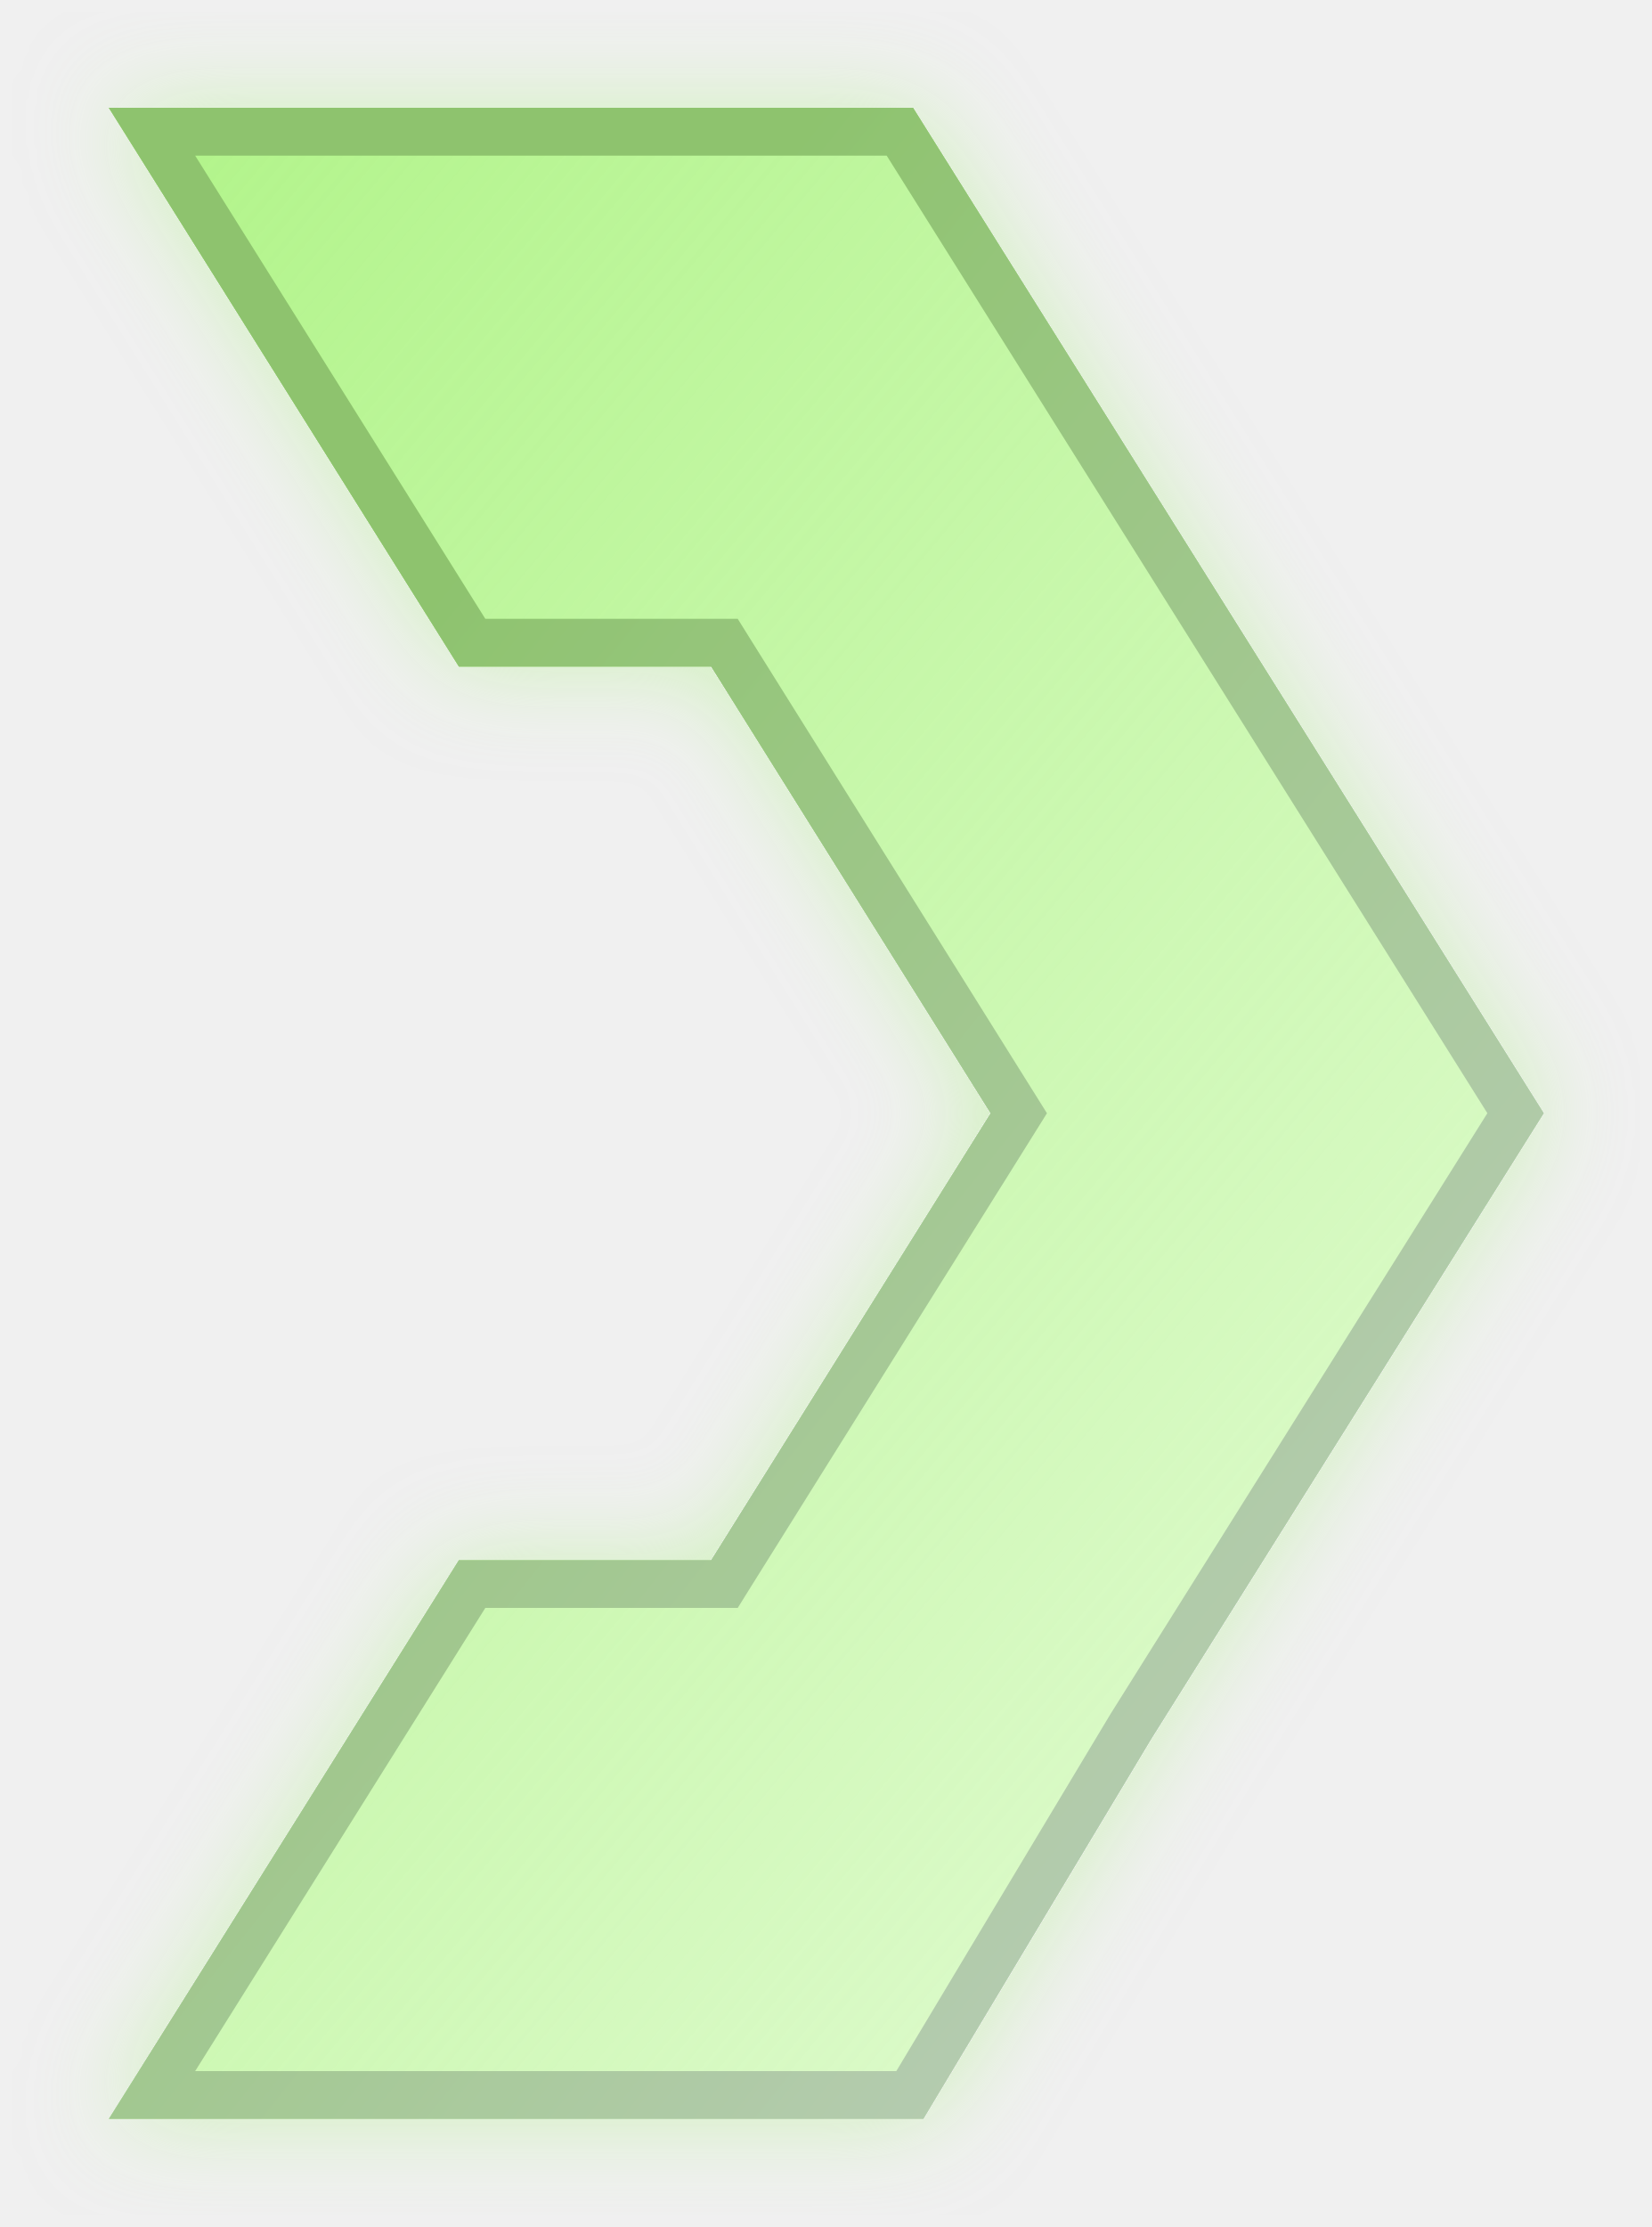
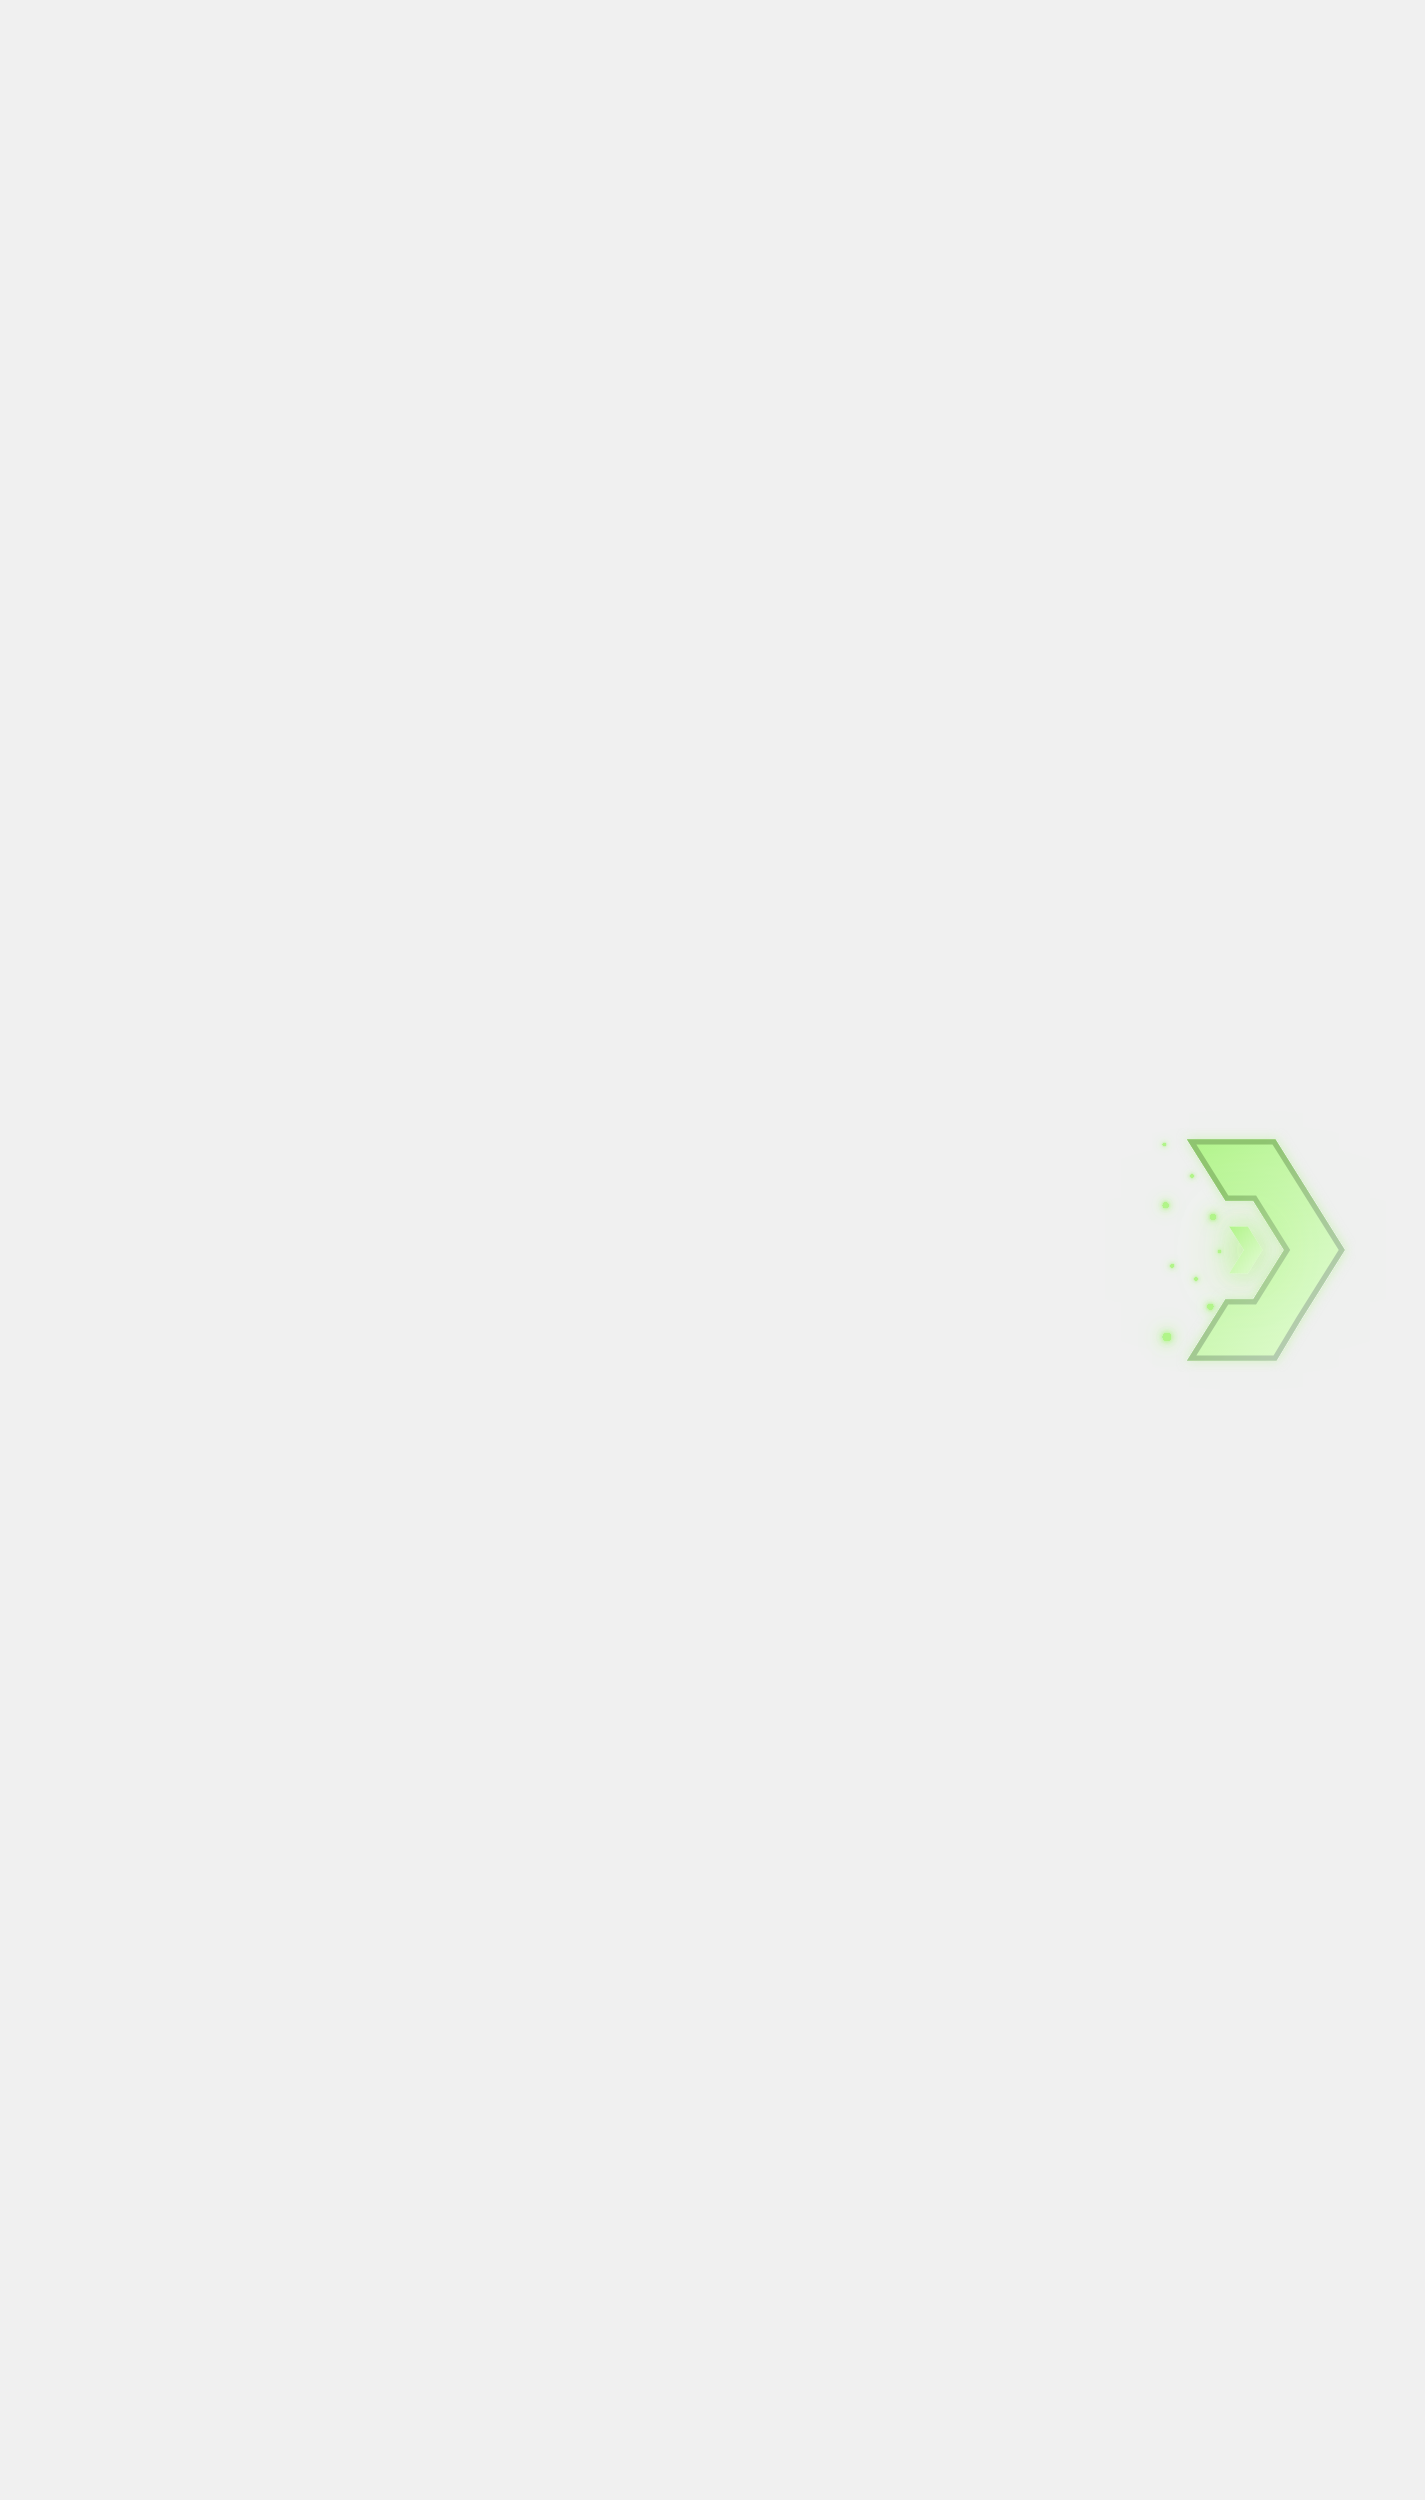
- <svg xmlns="http://www.w3.org/2000/svg" width="46" height="62" viewBox="0 0 46 62" fill="none">
-   <g filter="url(#filter0_d_2162_1144)">
-     <path fill-rule="evenodd" clip-rule="evenodd" d="M25.43 3L42.992 30.993L32.069 48.403L29.714 52.325L25.714 58.993H3.027L12.777 43.431H19.805L27.582 30.993L19.805 18.562H12.777L3.027 3H25.43Z" fill="white" />
-     <path fill-rule="evenodd" clip-rule="evenodd" d="M25.43 3L42.992 30.993L32.069 48.403L29.714 52.325L25.714 58.993H3.027L12.777 43.431H19.805L27.582 30.993L19.805 18.562H12.777L3.027 3H25.43Z" fill="url(#paint0_linear_2162_1144)" />
-     <path d="M20.174 44.098L20.37 43.784L28.148 31.347L28.369 30.993L28.148 30.64L20.37 18.209L20.174 17.895H13.146L4.231 3.667H25.061L42.206 30.992L31.504 48.049L31.497 48.06L29.143 51.982L25.338 58.326H4.231L13.146 44.098H20.174Z" stroke="url(#paint1_linear_2162_1144)" stroke-width="1.333" />
-     <path d="M20.174 44.098L20.37 43.784L28.148 31.347L28.369 30.993L28.148 30.64L20.37 18.209L20.174 17.895H13.146L4.231 3.667H25.061L42.206 30.992L31.504 48.049L31.497 48.06L29.143 51.982L25.338 58.326H4.231L13.146 44.098H20.174Z" stroke="black" stroke-opacity="0.2" stroke-width="1.333" />
+ <svg xmlns="http://www.w3.org/2000/svg" width="360" height="632" viewBox="0 0 360 632" fill="none">
+   <g filter="url(#filter0_d_2162_1127)">
+     <path fill-rule="evenodd" clip-rule="evenodd" d="M322.43 288L339.992 315.993L329.069 333.403L326.714 337.326L322.714 343.993H300.027L309.777 328.431H316.805L324.582 315.993L316.805 303.562H309.777L300.027 288H322.43Z" fill="white" />
+     <path fill-rule="evenodd" clip-rule="evenodd" d="M322.43 288L339.992 315.993L329.069 333.403L326.714 337.326L322.714 343.993H300.027L309.777 328.431H316.805L324.582 315.993L316.805 303.562H309.777L300.027 288H322.43Z" fill="url(#paint0_linear_2162_1127)" />
+     <path d="M317.174 329.098L317.37 328.784L325.147 316.347L325.369 315.993L325.147 315.64L317.37 303.209L317.174 302.896H310.146L301.231 288.667H322.062L339.206 315.992L328.504 333.049L328.497 333.06L326.143 336.982L322.338 343.326H301.231L310.146 329.098H317.174Z" stroke="url(#paint1_linear_2162_1127)" stroke-width="1.333" />
+     <path d="M317.174 329.098L317.37 328.784L325.147 316.347L325.369 315.993L325.147 315.64L317.37 303.209L317.174 302.896H310.146L301.231 288.667H322.062L339.206 315.992L328.504 333.049L328.497 333.06L326.143 336.982L322.338 343.326H301.231L310.146 329.098H317.174Z" stroke="black" stroke-opacity="0.2" stroke-width="1.333" />
+   </g>
+   <g filter="url(#filter1_dddddd_2162_1127)">
+     <path fill-rule="evenodd" clip-rule="evenodd" d="M315.463 310.046L319.197 315.994L315.463 321.947H310.697L314.432 315.994L310.697 310.046H315.463Z" fill="#FEFEFE" />
+     <path fill-rule="evenodd" clip-rule="evenodd" d="M315.463 310.046L319.197 315.994L315.463 321.947H310.697L314.432 315.994L310.697 310.046H315.463Z" fill="url(#paint2_linear_2162_1127)" />
+   </g>
+   <g filter="url(#filter2_dddddd_2162_1127)">
+     <circle cx="306.667" cy="307.666" r="0.667" fill="#B1F489" />
+   </g>
+   <g filter="url(#filter3_dddddd_2162_1127)">
+     <circle cx="301.333" cy="297.332" r="0.333" fill="#B1F489" />
+   </g>
+   <g filter="url(#filter4_dddddd_2162_1127)">
+     <circle cx="302.333" cy="323.332" r="0.333" fill="#B1F489" />
+   </g>
+   <g filter="url(#filter5_dddddd_2162_1127)">
+     <circle cx="294.333" cy="289.332" r="0.333" fill="#B1F489" />
+   </g>
+   <g filter="url(#filter6_dddddd_2162_1127)">
+     <circle cx="308.333" cy="316.332" r="0.333" fill="#B1F489" />
+   </g>
+   <g filter="url(#filter7_dddddd_2162_1127)">
+     <circle cx="296.333" cy="319.999" r="0.333" fill="#B1F489" />
+   </g>
+   <g filter="url(#filter8_dddddd_2162_1127)">
+     <circle cx="294.667" cy="304.666" r="0.667" fill="#B1F489" />
+   </g>
+   <g filter="url(#filter9_dddddd_2162_1127)">
+     <circle cx="295" cy="337.999" r="1" fill="#B1F489" />
+   </g>
+   <g filter="url(#filter10_dddddd_2162_1127)">
+     <circle cx="306.001" cy="330.332" r="0.667" fill="#B1F489" />
  </g>
  <defs>
-     <filter id="filter0_d_2162_1144" x="0.361" y="0.333" width="45.298" height="61.326" filterUnits="userSpaceOnUse" color-interpolation-filters="sRGB">
+     <filter id="filter0_d_2162_1127" x="297.361" y="285.333" width="45.298" height="61.327" filterUnits="userSpaceOnUse" color-interpolation-filters="sRGB">
      <feFlood flood-opacity="0" result="BackgroundImageFix" />
      <feColorMatrix in="SourceAlpha" type="matrix" values="0 0 0 0 0 0 0 0 0 0 0 0 0 0 0 0 0 0 127 0" result="hardAlpha" />
      <feOffset />
      <feGaussianBlur stdDeviation="1.333" />
      <feComposite in2="hardAlpha" operator="out" />
      <feColorMatrix type="matrix" values="0 0 0 0 0.694 0 0 0 0 0.957 0 0 0 0 0.537 0 0 0 0.5 0" />
-       <feBlend mode="normal" in2="BackgroundImageFix" result="effect1_dropShadow_2162_1144" />
-       <feBlend mode="normal" in="SourceGraphic" in2="effect1_dropShadow_2162_1144" result="shape" />
-     </filter>
-     <linearGradient id="paint0_linear_2162_1144" x1="43.076" y1="36.276" x2="3.361" y2="2.916" gradientUnits="userSpaceOnUse">
+       <feBlend mode="normal" in2="BackgroundImageFix" result="effect1_dropShadow_2162_1127" />
+       <feBlend mode="normal" in="SourceGraphic" in2="effect1_dropShadow_2162_1127" result="shape" />
+     </filter>
+     <filter id="filter1_dddddd_2162_1127" x="0.737" y="0.086" width="628.42" height="631.821" filterUnits="userSpaceOnUse" color-interpolation-filters="sRGB">
+       <feFlood flood-opacity="0" result="BackgroundImageFix" />
+       <feColorMatrix in="SourceAlpha" type="matrix" values="0 0 0 0 0 0 0 0 0 0 0 0 0 0 0 0 0 0 127 0" result="hardAlpha" />
+       <feOffset />
+       <feGaussianBlur stdDeviation="3.69" />
+       <feColorMatrix type="matrix" values="0 0 0 0 0.694 0 0 0 0 0.957 0 0 0 0 0.537 0 0 0 1 0" />
+       <feBlend mode="normal" in2="BackgroundImageFix" result="effect1_dropShadow_2162_1127" />
+       <feColorMatrix in="SourceAlpha" type="matrix" values="0 0 0 0 0 0 0 0 0 0 0 0 0 0 0 0 0 0 127 0" result="hardAlpha" />
+       <feOffset />
+       <feGaussianBlur stdDeviation="7.38" />
+       <feColorMatrix type="matrix" values="0 0 0 0 0.694 0 0 0 0 0.957 0 0 0 0 0.537 0 0 0 1 0" />
+       <feBlend mode="normal" in2="effect1_dropShadow_2162_1127" result="effect2_dropShadow_2162_1127" />
+       <feColorMatrix in="SourceAlpha" type="matrix" values="0 0 0 0 0 0 0 0 0 0 0 0 0 0 0 0 0 0 127 0" result="hardAlpha" />
+       <feOffset />
+       <feGaussianBlur stdDeviation="25.83" />
+       <feColorMatrix type="matrix" values="0 0 0 0 0.694 0 0 0 0 0.957 0 0 0 0 0.537 0 0 0 1 0" />
+       <feBlend mode="normal" in2="effect2_dropShadow_2162_1127" result="effect3_dropShadow_2162_1127" />
+       <feColorMatrix in="SourceAlpha" type="matrix" values="0 0 0 0 0 0 0 0 0 0 0 0 0 0 0 0 0 0 127 0" result="hardAlpha" />
+       <feOffset />
+       <feGaussianBlur stdDeviation="51.66" />
+       <feColorMatrix type="matrix" values="0 0 0 0 0.694 0 0 0 0 0.957 0 0 0 0 0.537 0 0 0 1 0" />
+       <feBlend mode="normal" in2="effect3_dropShadow_2162_1127" result="effect4_dropShadow_2162_1127" />
+       <feColorMatrix in="SourceAlpha" type="matrix" values="0 0 0 0 0 0 0 0 0 0 0 0 0 0 0 0 0 0 127 0" result="hardAlpha" />
+       <feOffset />
+       <feGaussianBlur stdDeviation="88.56" />
+       <feColorMatrix type="matrix" values="0 0 0 0 0.694 0 0 0 0 0.957 0 0 0 0 0.537 0 0 0 1 0" />
+       <feBlend mode="normal" in2="effect4_dropShadow_2162_1127" result="effect5_dropShadow_2162_1127" />
+       <feColorMatrix in="SourceAlpha" type="matrix" values="0 0 0 0 0 0 0 0 0 0 0 0 0 0 0 0 0 0 127 0" result="hardAlpha" />
+       <feOffset />
+       <feGaussianBlur stdDeviation="154.98" />
+       <feColorMatrix type="matrix" values="0 0 0 0 0.694 0 0 0 0 0.957 0 0 0 0 0.537 0 0 0 1 0" />
+       <feBlend mode="normal" in2="effect5_dropShadow_2162_1127" result="effect6_dropShadow_2162_1127" />
+       <feBlend mode="normal" in="SourceGraphic" in2="effect6_dropShadow_2162_1127" result="shape" />
+     </filter>
+     <filter id="filter2_dddddd_2162_1127" x="300.784" y="301.783" width="11.767" height="11.766" filterUnits="userSpaceOnUse" color-interpolation-filters="sRGB">
+       <feFlood flood-opacity="0" result="BackgroundImageFix" />
+       <feColorMatrix in="SourceAlpha" type="matrix" values="0 0 0 0 0 0 0 0 0 0 0 0 0 0 0 0 0 0 127 0" result="hardAlpha" />
+       <feOffset />
+       <feGaussianBlur stdDeviation="0.062" />
+       <feColorMatrix type="matrix" values="0 0 0 0 0.694 0 0 0 0 0.957 0 0 0 0 0.537 0 0 0 1 0" />
+       <feBlend mode="normal" in2="BackgroundImageFix" result="effect1_dropShadow_2162_1127" />
+       <feColorMatrix in="SourceAlpha" type="matrix" values="0 0 0 0 0 0 0 0 0 0 0 0 0 0 0 0 0 0 127 0" result="hardAlpha" />
+       <feOffset />
+       <feGaussianBlur stdDeviation="0.124" />
+       <feColorMatrix type="matrix" values="0 0 0 0 0.694 0 0 0 0 0.957 0 0 0 0 0.537 0 0 0 1 0" />
+       <feBlend mode="normal" in2="effect1_dropShadow_2162_1127" result="effect2_dropShadow_2162_1127" />
+       <feColorMatrix in="SourceAlpha" type="matrix" values="0 0 0 0 0 0 0 0 0 0 0 0 0 0 0 0 0 0 127 0" result="hardAlpha" />
+       <feOffset />
+       <feGaussianBlur stdDeviation="0.435" />
+       <feColorMatrix type="matrix" values="0 0 0 0 0.694 0 0 0 0 0.957 0 0 0 0 0.537 0 0 0 1 0" />
+       <feBlend mode="normal" in2="effect2_dropShadow_2162_1127" result="effect3_dropShadow_2162_1127" />
+       <feColorMatrix in="SourceAlpha" type="matrix" values="0 0 0 0 0 0 0 0 0 0 0 0 0 0 0 0 0 0 127 0" result="hardAlpha" />
+       <feOffset />
+       <feGaussianBlur stdDeviation="0.869" />
+       <feColorMatrix type="matrix" values="0 0 0 0 0.694 0 0 0 0 0.957 0 0 0 0 0.537 0 0 0 1 0" />
+       <feBlend mode="normal" in2="effect3_dropShadow_2162_1127" result="effect4_dropShadow_2162_1127" />
+       <feColorMatrix in="SourceAlpha" type="matrix" values="0 0 0 0 0 0 0 0 0 0 0 0 0 0 0 0 0 0 127 0" result="hardAlpha" />
+       <feOffset />
+       <feGaussianBlur stdDeviation="1.49" />
+       <feColorMatrix type="matrix" values="0 0 0 0 0.694 0 0 0 0 0.957 0 0 0 0 0.537 0 0 0 1 0" />
+       <feBlend mode="normal" in2="effect4_dropShadow_2162_1127" result="effect5_dropShadow_2162_1127" />
+       <feColorMatrix in="SourceAlpha" type="matrix" values="0 0 0 0 0 0 0 0 0 0 0 0 0 0 0 0 0 0 127 0" result="hardAlpha" />
+       <feOffset />
+       <feGaussianBlur stdDeviation="2.608" />
+       <feColorMatrix type="matrix" values="0 0 0 0 0.694 0 0 0 0 0.957 0 0 0 0 0.537 0 0 0 1 0" />
+       <feBlend mode="normal" in2="effect5_dropShadow_2162_1127" result="effect6_dropShadow_2162_1127" />
+       <feBlend mode="normal" in="SourceGraphic" in2="effect6_dropShadow_2162_1127" result="shape" />
+     </filter>
+     <filter id="filter3_dddddd_2162_1127" x="298.392" y="294.391" width="5.882" height="5.883" filterUnits="userSpaceOnUse" color-interpolation-filters="sRGB">
+       <feFlood flood-opacity="0" result="BackgroundImageFix" />
+       <feColorMatrix in="SourceAlpha" type="matrix" values="0 0 0 0 0 0 0 0 0 0 0 0 0 0 0 0 0 0 127 0" result="hardAlpha" />
+       <feOffset />
+       <feGaussianBlur stdDeviation="0.031" />
+       <feColorMatrix type="matrix" values="0 0 0 0 0.694 0 0 0 0 0.957 0 0 0 0 0.537 0 0 0 1 0" />
+       <feBlend mode="normal" in2="BackgroundImageFix" result="effect1_dropShadow_2162_1127" />
+       <feColorMatrix in="SourceAlpha" type="matrix" values="0 0 0 0 0 0 0 0 0 0 0 0 0 0 0 0 0 0 127 0" result="hardAlpha" />
+       <feOffset />
+       <feGaussianBlur stdDeviation="0.062" />
+       <feColorMatrix type="matrix" values="0 0 0 0 0.694 0 0 0 0 0.957 0 0 0 0 0.537 0 0 0 1 0" />
+       <feBlend mode="normal" in2="effect1_dropShadow_2162_1127" result="effect2_dropShadow_2162_1127" />
+       <feColorMatrix in="SourceAlpha" type="matrix" values="0 0 0 0 0 0 0 0 0 0 0 0 0 0 0 0 0 0 127 0" result="hardAlpha" />
+       <feOffset />
+       <feGaussianBlur stdDeviation="0.217" />
+       <feColorMatrix type="matrix" values="0 0 0 0 0.694 0 0 0 0 0.957 0 0 0 0 0.537 0 0 0 1 0" />
+       <feBlend mode="normal" in2="effect2_dropShadow_2162_1127" result="effect3_dropShadow_2162_1127" />
+       <feColorMatrix in="SourceAlpha" type="matrix" values="0 0 0 0 0 0 0 0 0 0 0 0 0 0 0 0 0 0 127 0" result="hardAlpha" />
+       <feOffset />
+       <feGaussianBlur stdDeviation="0.435" />
+       <feColorMatrix type="matrix" values="0 0 0 0 0.694 0 0 0 0 0.957 0 0 0 0 0.537 0 0 0 1 0" />
+       <feBlend mode="normal" in2="effect3_dropShadow_2162_1127" result="effect4_dropShadow_2162_1127" />
+       <feColorMatrix in="SourceAlpha" type="matrix" values="0 0 0 0 0 0 0 0 0 0 0 0 0 0 0 0 0 0 127 0" result="hardAlpha" />
+       <feOffset />
+       <feGaussianBlur stdDeviation="0.745" />
+       <feColorMatrix type="matrix" values="0 0 0 0 0.694 0 0 0 0 0.957 0 0 0 0 0.537 0 0 0 1 0" />
+       <feBlend mode="normal" in2="effect4_dropShadow_2162_1127" result="effect5_dropShadow_2162_1127" />
+       <feColorMatrix in="SourceAlpha" type="matrix" values="0 0 0 0 0 0 0 0 0 0 0 0 0 0 0 0 0 0 127 0" result="hardAlpha" />
+       <feOffset />
+       <feGaussianBlur stdDeviation="1.304" />
+       <feColorMatrix type="matrix" values="0 0 0 0 0.694 0 0 0 0 0.957 0 0 0 0 0.537 0 0 0 1 0" />
+       <feBlend mode="normal" in2="effect5_dropShadow_2162_1127" result="effect6_dropShadow_2162_1127" />
+       <feBlend mode="normal" in="SourceGraphic" in2="effect6_dropShadow_2162_1127" result="shape" />
+     </filter>
+     <filter id="filter4_dddddd_2162_1127" x="299.392" y="320.391" width="5.882" height="5.883" filterUnits="userSpaceOnUse" color-interpolation-filters="sRGB">
+       <feFlood flood-opacity="0" result="BackgroundImageFix" />
+       <feColorMatrix in="SourceAlpha" type="matrix" values="0 0 0 0 0 0 0 0 0 0 0 0 0 0 0 0 0 0 127 0" result="hardAlpha" />
+       <feOffset />
+       <feGaussianBlur stdDeviation="0.031" />
+       <feColorMatrix type="matrix" values="0 0 0 0 0.694 0 0 0 0 0.957 0 0 0 0 0.537 0 0 0 1 0" />
+       <feBlend mode="normal" in2="BackgroundImageFix" result="effect1_dropShadow_2162_1127" />
+       <feColorMatrix in="SourceAlpha" type="matrix" values="0 0 0 0 0 0 0 0 0 0 0 0 0 0 0 0 0 0 127 0" result="hardAlpha" />
+       <feOffset />
+       <feGaussianBlur stdDeviation="0.062" />
+       <feColorMatrix type="matrix" values="0 0 0 0 0.694 0 0 0 0 0.957 0 0 0 0 0.537 0 0 0 1 0" />
+       <feBlend mode="normal" in2="effect1_dropShadow_2162_1127" result="effect2_dropShadow_2162_1127" />
+       <feColorMatrix in="SourceAlpha" type="matrix" values="0 0 0 0 0 0 0 0 0 0 0 0 0 0 0 0 0 0 127 0" result="hardAlpha" />
+       <feOffset />
+       <feGaussianBlur stdDeviation="0.217" />
+       <feColorMatrix type="matrix" values="0 0 0 0 0.694 0 0 0 0 0.957 0 0 0 0 0.537 0 0 0 1 0" />
+       <feBlend mode="normal" in2="effect2_dropShadow_2162_1127" result="effect3_dropShadow_2162_1127" />
+       <feColorMatrix in="SourceAlpha" type="matrix" values="0 0 0 0 0 0 0 0 0 0 0 0 0 0 0 0 0 0 127 0" result="hardAlpha" />
+       <feOffset />
+       <feGaussianBlur stdDeviation="0.435" />
+       <feColorMatrix type="matrix" values="0 0 0 0 0.694 0 0 0 0 0.957 0 0 0 0 0.537 0 0 0 1 0" />
+       <feBlend mode="normal" in2="effect3_dropShadow_2162_1127" result="effect4_dropShadow_2162_1127" />
+       <feColorMatrix in="SourceAlpha" type="matrix" values="0 0 0 0 0 0 0 0 0 0 0 0 0 0 0 0 0 0 127 0" result="hardAlpha" />
+       <feOffset />
+       <feGaussianBlur stdDeviation="0.745" />
+       <feColorMatrix type="matrix" values="0 0 0 0 0.694 0 0 0 0 0.957 0 0 0 0 0.537 0 0 0 1 0" />
+       <feBlend mode="normal" in2="effect4_dropShadow_2162_1127" result="effect5_dropShadow_2162_1127" />
+       <feColorMatrix in="SourceAlpha" type="matrix" values="0 0 0 0 0 0 0 0 0 0 0 0 0 0 0 0 0 0 127 0" result="hardAlpha" />
+       <feOffset />
+       <feGaussianBlur stdDeviation="1.304" />
+       <feColorMatrix type="matrix" values="0 0 0 0 0.694 0 0 0 0 0.957 0 0 0 0 0.537 0 0 0 1 0" />
+       <feBlend mode="normal" in2="effect5_dropShadow_2162_1127" result="effect6_dropShadow_2162_1127" />
+       <feBlend mode="normal" in="SourceGraphic" in2="effect6_dropShadow_2162_1127" result="shape" />
+     </filter>
+     <filter id="filter5_dddddd_2162_1127" x="291.392" y="286.391" width="5.882" height="5.883" filterUnits="userSpaceOnUse" color-interpolation-filters="sRGB">
+       <feFlood flood-opacity="0" result="BackgroundImageFix" />
+       <feColorMatrix in="SourceAlpha" type="matrix" values="0 0 0 0 0 0 0 0 0 0 0 0 0 0 0 0 0 0 127 0" result="hardAlpha" />
+       <feOffset />
+       <feGaussianBlur stdDeviation="0.031" />
+       <feColorMatrix type="matrix" values="0 0 0 0 0.694 0 0 0 0 0.957 0 0 0 0 0.537 0 0 0 1 0" />
+       <feBlend mode="normal" in2="BackgroundImageFix" result="effect1_dropShadow_2162_1127" />
+       <feColorMatrix in="SourceAlpha" type="matrix" values="0 0 0 0 0 0 0 0 0 0 0 0 0 0 0 0 0 0 127 0" result="hardAlpha" />
+       <feOffset />
+       <feGaussianBlur stdDeviation="0.062" />
+       <feColorMatrix type="matrix" values="0 0 0 0 0.694 0 0 0 0 0.957 0 0 0 0 0.537 0 0 0 1 0" />
+       <feBlend mode="normal" in2="effect1_dropShadow_2162_1127" result="effect2_dropShadow_2162_1127" />
+       <feColorMatrix in="SourceAlpha" type="matrix" values="0 0 0 0 0 0 0 0 0 0 0 0 0 0 0 0 0 0 127 0" result="hardAlpha" />
+       <feOffset />
+       <feGaussianBlur stdDeviation="0.217" />
+       <feColorMatrix type="matrix" values="0 0 0 0 0.694 0 0 0 0 0.957 0 0 0 0 0.537 0 0 0 1 0" />
+       <feBlend mode="normal" in2="effect2_dropShadow_2162_1127" result="effect3_dropShadow_2162_1127" />
+       <feColorMatrix in="SourceAlpha" type="matrix" values="0 0 0 0 0 0 0 0 0 0 0 0 0 0 0 0 0 0 127 0" result="hardAlpha" />
+       <feOffset />
+       <feGaussianBlur stdDeviation="0.435" />
+       <feColorMatrix type="matrix" values="0 0 0 0 0.694 0 0 0 0 0.957 0 0 0 0 0.537 0 0 0 1 0" />
+       <feBlend mode="normal" in2="effect3_dropShadow_2162_1127" result="effect4_dropShadow_2162_1127" />
+       <feColorMatrix in="SourceAlpha" type="matrix" values="0 0 0 0 0 0 0 0 0 0 0 0 0 0 0 0 0 0 127 0" result="hardAlpha" />
+       <feOffset />
+       <feGaussianBlur stdDeviation="0.745" />
+       <feColorMatrix type="matrix" values="0 0 0 0 0.694 0 0 0 0 0.957 0 0 0 0 0.537 0 0 0 1 0" />
+       <feBlend mode="normal" in2="effect4_dropShadow_2162_1127" result="effect5_dropShadow_2162_1127" />
+       <feColorMatrix in="SourceAlpha" type="matrix" values="0 0 0 0 0 0 0 0 0 0 0 0 0 0 0 0 0 0 127 0" result="hardAlpha" />
+       <feOffset />
+       <feGaussianBlur stdDeviation="1.304" />
+       <feColorMatrix type="matrix" values="0 0 0 0 0.694 0 0 0 0 0.957 0 0 0 0 0.537 0 0 0 1 0" />
+       <feBlend mode="normal" in2="effect5_dropShadow_2162_1127" result="effect6_dropShadow_2162_1127" />
+       <feBlend mode="normal" in="SourceGraphic" in2="effect6_dropShadow_2162_1127" result="shape" />
+     </filter>
+     <filter id="filter6_dddddd_2162_1127" x="305.392" y="313.391" width="5.882" height="5.883" filterUnits="userSpaceOnUse" color-interpolation-filters="sRGB">
+       <feFlood flood-opacity="0" result="BackgroundImageFix" />
+       <feColorMatrix in="SourceAlpha" type="matrix" values="0 0 0 0 0 0 0 0 0 0 0 0 0 0 0 0 0 0 127 0" result="hardAlpha" />
+       <feOffset />
+       <feGaussianBlur stdDeviation="0.031" />
+       <feColorMatrix type="matrix" values="0 0 0 0 0.694 0 0 0 0 0.957 0 0 0 0 0.537 0 0 0 1 0" />
+       <feBlend mode="normal" in2="BackgroundImageFix" result="effect1_dropShadow_2162_1127" />
+       <feColorMatrix in="SourceAlpha" type="matrix" values="0 0 0 0 0 0 0 0 0 0 0 0 0 0 0 0 0 0 127 0" result="hardAlpha" />
+       <feOffset />
+       <feGaussianBlur stdDeviation="0.062" />
+       <feColorMatrix type="matrix" values="0 0 0 0 0.694 0 0 0 0 0.957 0 0 0 0 0.537 0 0 0 1 0" />
+       <feBlend mode="normal" in2="effect1_dropShadow_2162_1127" result="effect2_dropShadow_2162_1127" />
+       <feColorMatrix in="SourceAlpha" type="matrix" values="0 0 0 0 0 0 0 0 0 0 0 0 0 0 0 0 0 0 127 0" result="hardAlpha" />
+       <feOffset />
+       <feGaussianBlur stdDeviation="0.217" />
+       <feColorMatrix type="matrix" values="0 0 0 0 0.694 0 0 0 0 0.957 0 0 0 0 0.537 0 0 0 1 0" />
+       <feBlend mode="normal" in2="effect2_dropShadow_2162_1127" result="effect3_dropShadow_2162_1127" />
+       <feColorMatrix in="SourceAlpha" type="matrix" values="0 0 0 0 0 0 0 0 0 0 0 0 0 0 0 0 0 0 127 0" result="hardAlpha" />
+       <feOffset />
+       <feGaussianBlur stdDeviation="0.435" />
+       <feColorMatrix type="matrix" values="0 0 0 0 0.694 0 0 0 0 0.957 0 0 0 0 0.537 0 0 0 1 0" />
+       <feBlend mode="normal" in2="effect3_dropShadow_2162_1127" result="effect4_dropShadow_2162_1127" />
+       <feColorMatrix in="SourceAlpha" type="matrix" values="0 0 0 0 0 0 0 0 0 0 0 0 0 0 0 0 0 0 127 0" result="hardAlpha" />
+       <feOffset />
+       <feGaussianBlur stdDeviation="0.745" />
+       <feColorMatrix type="matrix" values="0 0 0 0 0.694 0 0 0 0 0.957 0 0 0 0 0.537 0 0 0 1 0" />
+       <feBlend mode="normal" in2="effect4_dropShadow_2162_1127" result="effect5_dropShadow_2162_1127" />
+       <feColorMatrix in="SourceAlpha" type="matrix" values="0 0 0 0 0 0 0 0 0 0 0 0 0 0 0 0 0 0 127 0" result="hardAlpha" />
+       <feOffset />
+       <feGaussianBlur stdDeviation="1.304" />
+       <feColorMatrix type="matrix" values="0 0 0 0 0.694 0 0 0 0 0.957 0 0 0 0 0.537 0 0 0 1 0" />
+       <feBlend mode="normal" in2="effect5_dropShadow_2162_1127" result="effect6_dropShadow_2162_1127" />
+       <feBlend mode="normal" in="SourceGraphic" in2="effect6_dropShadow_2162_1127" result="shape" />
+     </filter>
+     <filter id="filter7_dddddd_2162_1127" x="293.392" y="317.058" width="5.882" height="5.883" filterUnits="userSpaceOnUse" color-interpolation-filters="sRGB">
+       <feFlood flood-opacity="0" result="BackgroundImageFix" />
+       <feColorMatrix in="SourceAlpha" type="matrix" values="0 0 0 0 0 0 0 0 0 0 0 0 0 0 0 0 0 0 127 0" result="hardAlpha" />
+       <feOffset />
+       <feGaussianBlur stdDeviation="0.031" />
+       <feColorMatrix type="matrix" values="0 0 0 0 0.694 0 0 0 0 0.957 0 0 0 0 0.537 0 0 0 1 0" />
+       <feBlend mode="normal" in2="BackgroundImageFix" result="effect1_dropShadow_2162_1127" />
+       <feColorMatrix in="SourceAlpha" type="matrix" values="0 0 0 0 0 0 0 0 0 0 0 0 0 0 0 0 0 0 127 0" result="hardAlpha" />
+       <feOffset />
+       <feGaussianBlur stdDeviation="0.062" />
+       <feColorMatrix type="matrix" values="0 0 0 0 0.694 0 0 0 0 0.957 0 0 0 0 0.537 0 0 0 1 0" />
+       <feBlend mode="normal" in2="effect1_dropShadow_2162_1127" result="effect2_dropShadow_2162_1127" />
+       <feColorMatrix in="SourceAlpha" type="matrix" values="0 0 0 0 0 0 0 0 0 0 0 0 0 0 0 0 0 0 127 0" result="hardAlpha" />
+       <feOffset />
+       <feGaussianBlur stdDeviation="0.217" />
+       <feColorMatrix type="matrix" values="0 0 0 0 0.694 0 0 0 0 0.957 0 0 0 0 0.537 0 0 0 1 0" />
+       <feBlend mode="normal" in2="effect2_dropShadow_2162_1127" result="effect3_dropShadow_2162_1127" />
+       <feColorMatrix in="SourceAlpha" type="matrix" values="0 0 0 0 0 0 0 0 0 0 0 0 0 0 0 0 0 0 127 0" result="hardAlpha" />
+       <feOffset />
+       <feGaussianBlur stdDeviation="0.435" />
+       <feColorMatrix type="matrix" values="0 0 0 0 0.694 0 0 0 0 0.957 0 0 0 0 0.537 0 0 0 1 0" />
+       <feBlend mode="normal" in2="effect3_dropShadow_2162_1127" result="effect4_dropShadow_2162_1127" />
+       <feColorMatrix in="SourceAlpha" type="matrix" values="0 0 0 0 0 0 0 0 0 0 0 0 0 0 0 0 0 0 127 0" result="hardAlpha" />
+       <feOffset />
+       <feGaussianBlur stdDeviation="0.745" />
+       <feColorMatrix type="matrix" values="0 0 0 0 0.694 0 0 0 0 0.957 0 0 0 0 0.537 0 0 0 1 0" />
+       <feBlend mode="normal" in2="effect4_dropShadow_2162_1127" result="effect5_dropShadow_2162_1127" />
+       <feColorMatrix in="SourceAlpha" type="matrix" values="0 0 0 0 0 0 0 0 0 0 0 0 0 0 0 0 0 0 127 0" result="hardAlpha" />
+       <feOffset />
+       <feGaussianBlur stdDeviation="1.304" />
+       <feColorMatrix type="matrix" values="0 0 0 0 0.694 0 0 0 0 0.957 0 0 0 0 0.537 0 0 0 1 0" />
+       <feBlend mode="normal" in2="effect5_dropShadow_2162_1127" result="effect6_dropShadow_2162_1127" />
+       <feBlend mode="normal" in="SourceGraphic" in2="effect6_dropShadow_2162_1127" result="shape" />
+     </filter>
+     <filter id="filter8_dddddd_2162_1127" x="288.784" y="298.783" width="11.767" height="11.766" filterUnits="userSpaceOnUse" color-interpolation-filters="sRGB">
+       <feFlood flood-opacity="0" result="BackgroundImageFix" />
+       <feColorMatrix in="SourceAlpha" type="matrix" values="0 0 0 0 0 0 0 0 0 0 0 0 0 0 0 0 0 0 127 0" result="hardAlpha" />
+       <feOffset />
+       <feGaussianBlur stdDeviation="0.062" />
+       <feColorMatrix type="matrix" values="0 0 0 0 0.694 0 0 0 0 0.957 0 0 0 0 0.537 0 0 0 1 0" />
+       <feBlend mode="normal" in2="BackgroundImageFix" result="effect1_dropShadow_2162_1127" />
+       <feColorMatrix in="SourceAlpha" type="matrix" values="0 0 0 0 0 0 0 0 0 0 0 0 0 0 0 0 0 0 127 0" result="hardAlpha" />
+       <feOffset />
+       <feGaussianBlur stdDeviation="0.124" />
+       <feColorMatrix type="matrix" values="0 0 0 0 0.694 0 0 0 0 0.957 0 0 0 0 0.537 0 0 0 1 0" />
+       <feBlend mode="normal" in2="effect1_dropShadow_2162_1127" result="effect2_dropShadow_2162_1127" />
+       <feColorMatrix in="SourceAlpha" type="matrix" values="0 0 0 0 0 0 0 0 0 0 0 0 0 0 0 0 0 0 127 0" result="hardAlpha" />
+       <feOffset />
+       <feGaussianBlur stdDeviation="0.435" />
+       <feColorMatrix type="matrix" values="0 0 0 0 0.694 0 0 0 0 0.957 0 0 0 0 0.537 0 0 0 1 0" />
+       <feBlend mode="normal" in2="effect2_dropShadow_2162_1127" result="effect3_dropShadow_2162_1127" />
+       <feColorMatrix in="SourceAlpha" type="matrix" values="0 0 0 0 0 0 0 0 0 0 0 0 0 0 0 0 0 0 127 0" result="hardAlpha" />
+       <feOffset />
+       <feGaussianBlur stdDeviation="0.869" />
+       <feColorMatrix type="matrix" values="0 0 0 0 0.694 0 0 0 0 0.957 0 0 0 0 0.537 0 0 0 1 0" />
+       <feBlend mode="normal" in2="effect3_dropShadow_2162_1127" result="effect4_dropShadow_2162_1127" />
+       <feColorMatrix in="SourceAlpha" type="matrix" values="0 0 0 0 0 0 0 0 0 0 0 0 0 0 0 0 0 0 127 0" result="hardAlpha" />
+       <feOffset />
+       <feGaussianBlur stdDeviation="1.49" />
+       <feColorMatrix type="matrix" values="0 0 0 0 0.694 0 0 0 0 0.957 0 0 0 0 0.537 0 0 0 1 0" />
+       <feBlend mode="normal" in2="effect4_dropShadow_2162_1127" result="effect5_dropShadow_2162_1127" />
+       <feColorMatrix in="SourceAlpha" type="matrix" values="0 0 0 0 0 0 0 0 0 0 0 0 0 0 0 0 0 0 127 0" result="hardAlpha" />
+       <feOffset />
+       <feGaussianBlur stdDeviation="2.608" />
+       <feColorMatrix type="matrix" values="0 0 0 0 0.694 0 0 0 0 0.957 0 0 0 0 0.537 0 0 0 1 0" />
+       <feBlend mode="normal" in2="effect5_dropShadow_2162_1127" result="effect6_dropShadow_2162_1127" />
+       <feBlend mode="normal" in="SourceGraphic" in2="effect6_dropShadow_2162_1127" result="shape" />
+     </filter>
+     <filter id="filter9_dddddd_2162_1127" x="286.175" y="329.174" width="17.649" height="17.649" filterUnits="userSpaceOnUse" color-interpolation-filters="sRGB">
+       <feFlood flood-opacity="0" result="BackgroundImageFix" />
+       <feColorMatrix in="SourceAlpha" type="matrix" values="0 0 0 0 0 0 0 0 0 0 0 0 0 0 0 0 0 0 127 0" result="hardAlpha" />
+       <feOffset />
+       <feGaussianBlur stdDeviation="0.093" />
+       <feColorMatrix type="matrix" values="0 0 0 0 0.22 0 0 0 0 0.694 0 0 0 0 0.957 0 0 0 0.537 0" />
+       <feBlend mode="normal" in2="BackgroundImageFix" result="effect1_dropShadow_2162_1127" />
+       <feColorMatrix in="SourceAlpha" type="matrix" values="0 0 0 0 0 0 0 0 0 0 0 0 0 0 0 0 0 0 127 0" result="hardAlpha" />
+       <feOffset />
+       <feGaussianBlur stdDeviation="0.186" />
+       <feColorMatrix type="matrix" values="0 0 0 0 0.694 0 0 0 0 0.957 0 0 0 0 0.537 0 0 0 1 0" />
+       <feBlend mode="normal" in2="effect1_dropShadow_2162_1127" result="effect2_dropShadow_2162_1127" />
+       <feColorMatrix in="SourceAlpha" type="matrix" values="0 0 0 0 0 0 0 0 0 0 0 0 0 0 0 0 0 0 127 0" result="hardAlpha" />
+       <feOffset />
+       <feGaussianBlur stdDeviation="0.652" />
+       <feColorMatrix type="matrix" values="0 0 0 0 0.694 0 0 0 0 0.957 0 0 0 0 0.537 0 0 0 1 0" />
+       <feBlend mode="normal" in2="effect2_dropShadow_2162_1127" result="effect3_dropShadow_2162_1127" />
+       <feColorMatrix in="SourceAlpha" type="matrix" values="0 0 0 0 0 0 0 0 0 0 0 0 0 0 0 0 0 0 127 0" result="hardAlpha" />
+       <feOffset />
+       <feGaussianBlur stdDeviation="1.304" />
+       <feColorMatrix type="matrix" values="0 0 0 0 0.694 0 0 0 0 0.957 0 0 0 0 0.537 0 0 0 1 0" />
+       <feBlend mode="normal" in2="effect3_dropShadow_2162_1127" result="effect4_dropShadow_2162_1127" />
+       <feColorMatrix in="SourceAlpha" type="matrix" values="0 0 0 0 0 0 0 0 0 0 0 0 0 0 0 0 0 0 127 0" result="hardAlpha" />
+       <feOffset />
+       <feGaussianBlur stdDeviation="2.236" />
+       <feColorMatrix type="matrix" values="0 0 0 0 0.694 0 0 0 0 0.957 0 0 0 0 0.537 0 0 0 1 0" />
+       <feBlend mode="normal" in2="effect4_dropShadow_2162_1127" result="effect5_dropShadow_2162_1127" />
+       <feColorMatrix in="SourceAlpha" type="matrix" values="0 0 0 0 0 0 0 0 0 0 0 0 0 0 0 0 0 0 127 0" result="hardAlpha" />
+       <feOffset />
+       <feGaussianBlur stdDeviation="3.912" />
+       <feColorMatrix type="matrix" values="0 0 0 0 0.694 0 0 0 0 0.957 0 0 0 0 0.537 0 0 0 1 0" />
+       <feBlend mode="normal" in2="effect5_dropShadow_2162_1127" result="effect6_dropShadow_2162_1127" />
+       <feBlend mode="normal" in="SourceGraphic" in2="effect6_dropShadow_2162_1127" result="shape" />
+     </filter>
+     <filter id="filter10_dddddd_2162_1127" x="300.118" y="324.449" width="11.767" height="11.766" filterUnits="userSpaceOnUse" color-interpolation-filters="sRGB">
+       <feFlood flood-opacity="0" result="BackgroundImageFix" />
+       <feColorMatrix in="SourceAlpha" type="matrix" values="0 0 0 0 0 0 0 0 0 0 0 0 0 0 0 0 0 0 127 0" result="hardAlpha" />
+       <feOffset />
+       <feGaussianBlur stdDeviation="0.062" />
+       <feColorMatrix type="matrix" values="0 0 0 0 0.694 0 0 0 0 0.957 0 0 0 0 0.537 0 0 0 1 0" />
+       <feBlend mode="normal" in2="BackgroundImageFix" result="effect1_dropShadow_2162_1127" />
+       <feColorMatrix in="SourceAlpha" type="matrix" values="0 0 0 0 0 0 0 0 0 0 0 0 0 0 0 0 0 0 127 0" result="hardAlpha" />
+       <feOffset />
+       <feGaussianBlur stdDeviation="0.124" />
+       <feColorMatrix type="matrix" values="0 0 0 0 0.694 0 0 0 0 0.957 0 0 0 0 0.537 0 0 0 1 0" />
+       <feBlend mode="normal" in2="effect1_dropShadow_2162_1127" result="effect2_dropShadow_2162_1127" />
+       <feColorMatrix in="SourceAlpha" type="matrix" values="0 0 0 0 0 0 0 0 0 0 0 0 0 0 0 0 0 0 127 0" result="hardAlpha" />
+       <feOffset />
+       <feGaussianBlur stdDeviation="0.435" />
+       <feColorMatrix type="matrix" values="0 0 0 0 0.694 0 0 0 0 0.957 0 0 0 0 0.537 0 0 0 1 0" />
+       <feBlend mode="normal" in2="effect2_dropShadow_2162_1127" result="effect3_dropShadow_2162_1127" />
+       <feColorMatrix in="SourceAlpha" type="matrix" values="0 0 0 0 0 0 0 0 0 0 0 0 0 0 0 0 0 0 127 0" result="hardAlpha" />
+       <feOffset />
+       <feGaussianBlur stdDeviation="0.869" />
+       <feColorMatrix type="matrix" values="0 0 0 0 0.694 0 0 0 0 0.957 0 0 0 0 0.537 0 0 0 1 0" />
+       <feBlend mode="normal" in2="effect3_dropShadow_2162_1127" result="effect4_dropShadow_2162_1127" />
+       <feColorMatrix in="SourceAlpha" type="matrix" values="0 0 0 0 0 0 0 0 0 0 0 0 0 0 0 0 0 0 127 0" result="hardAlpha" />
+       <feOffset />
+       <feGaussianBlur stdDeviation="1.49" />
+       <feColorMatrix type="matrix" values="0 0 0 0 0.694 0 0 0 0 0.957 0 0 0 0 0.537 0 0 0 1 0" />
+       <feBlend mode="normal" in2="effect4_dropShadow_2162_1127" result="effect5_dropShadow_2162_1127" />
+       <feColorMatrix in="SourceAlpha" type="matrix" values="0 0 0 0 0 0 0 0 0 0 0 0 0 0 0 0 0 0 127 0" result="hardAlpha" />
+       <feOffset />
+       <feGaussianBlur stdDeviation="2.608" />
+       <feColorMatrix type="matrix" values="0 0 0 0 0.694 0 0 0 0 0.957 0 0 0 0 0.537 0 0 0 1 0" />
+       <feBlend mode="normal" in2="effect5_dropShadow_2162_1127" result="effect6_dropShadow_2162_1127" />
+       <feBlend mode="normal" in="SourceGraphic" in2="effect6_dropShadow_2162_1127" result="shape" />
+     </filter>
+     <linearGradient id="paint0_linear_2162_1127" x1="340.076" y1="321.277" x2="300.361" y2="287.916" gradientUnits="userSpaceOnUse">
      <stop stop-color="#B1F489" stop-opacity="0.48" />
      <stop offset="1" stop-color="#B1F489" />
    </linearGradient>
-     <linearGradient id="paint1_linear_2162_1144" x1="44.965" y1="37.538" x2="3.992" y2="4.809" gradientUnits="userSpaceOnUse">
+     <linearGradient id="paint1_linear_2162_1127" x1="341.965" y1="322.538" x2="300.992" y2="289.809" gradientUnits="userSpaceOnUse">
      <stop stop-color="#E3FFDE" />
      <stop offset="0.748" stop-color="#B1F489" />
    </linearGradient>
+     <linearGradient id="paint2_linear_2162_1127" x1="319.215" y1="317.119" x2="310.773" y2="310.023" gradientUnits="userSpaceOnUse">
+       <stop stop-color="#B1F489" stop-opacity="0.48" />
+       <stop offset="1" stop-color="#B1F489" />
+     </linearGradient>
  </defs>
</svg>
